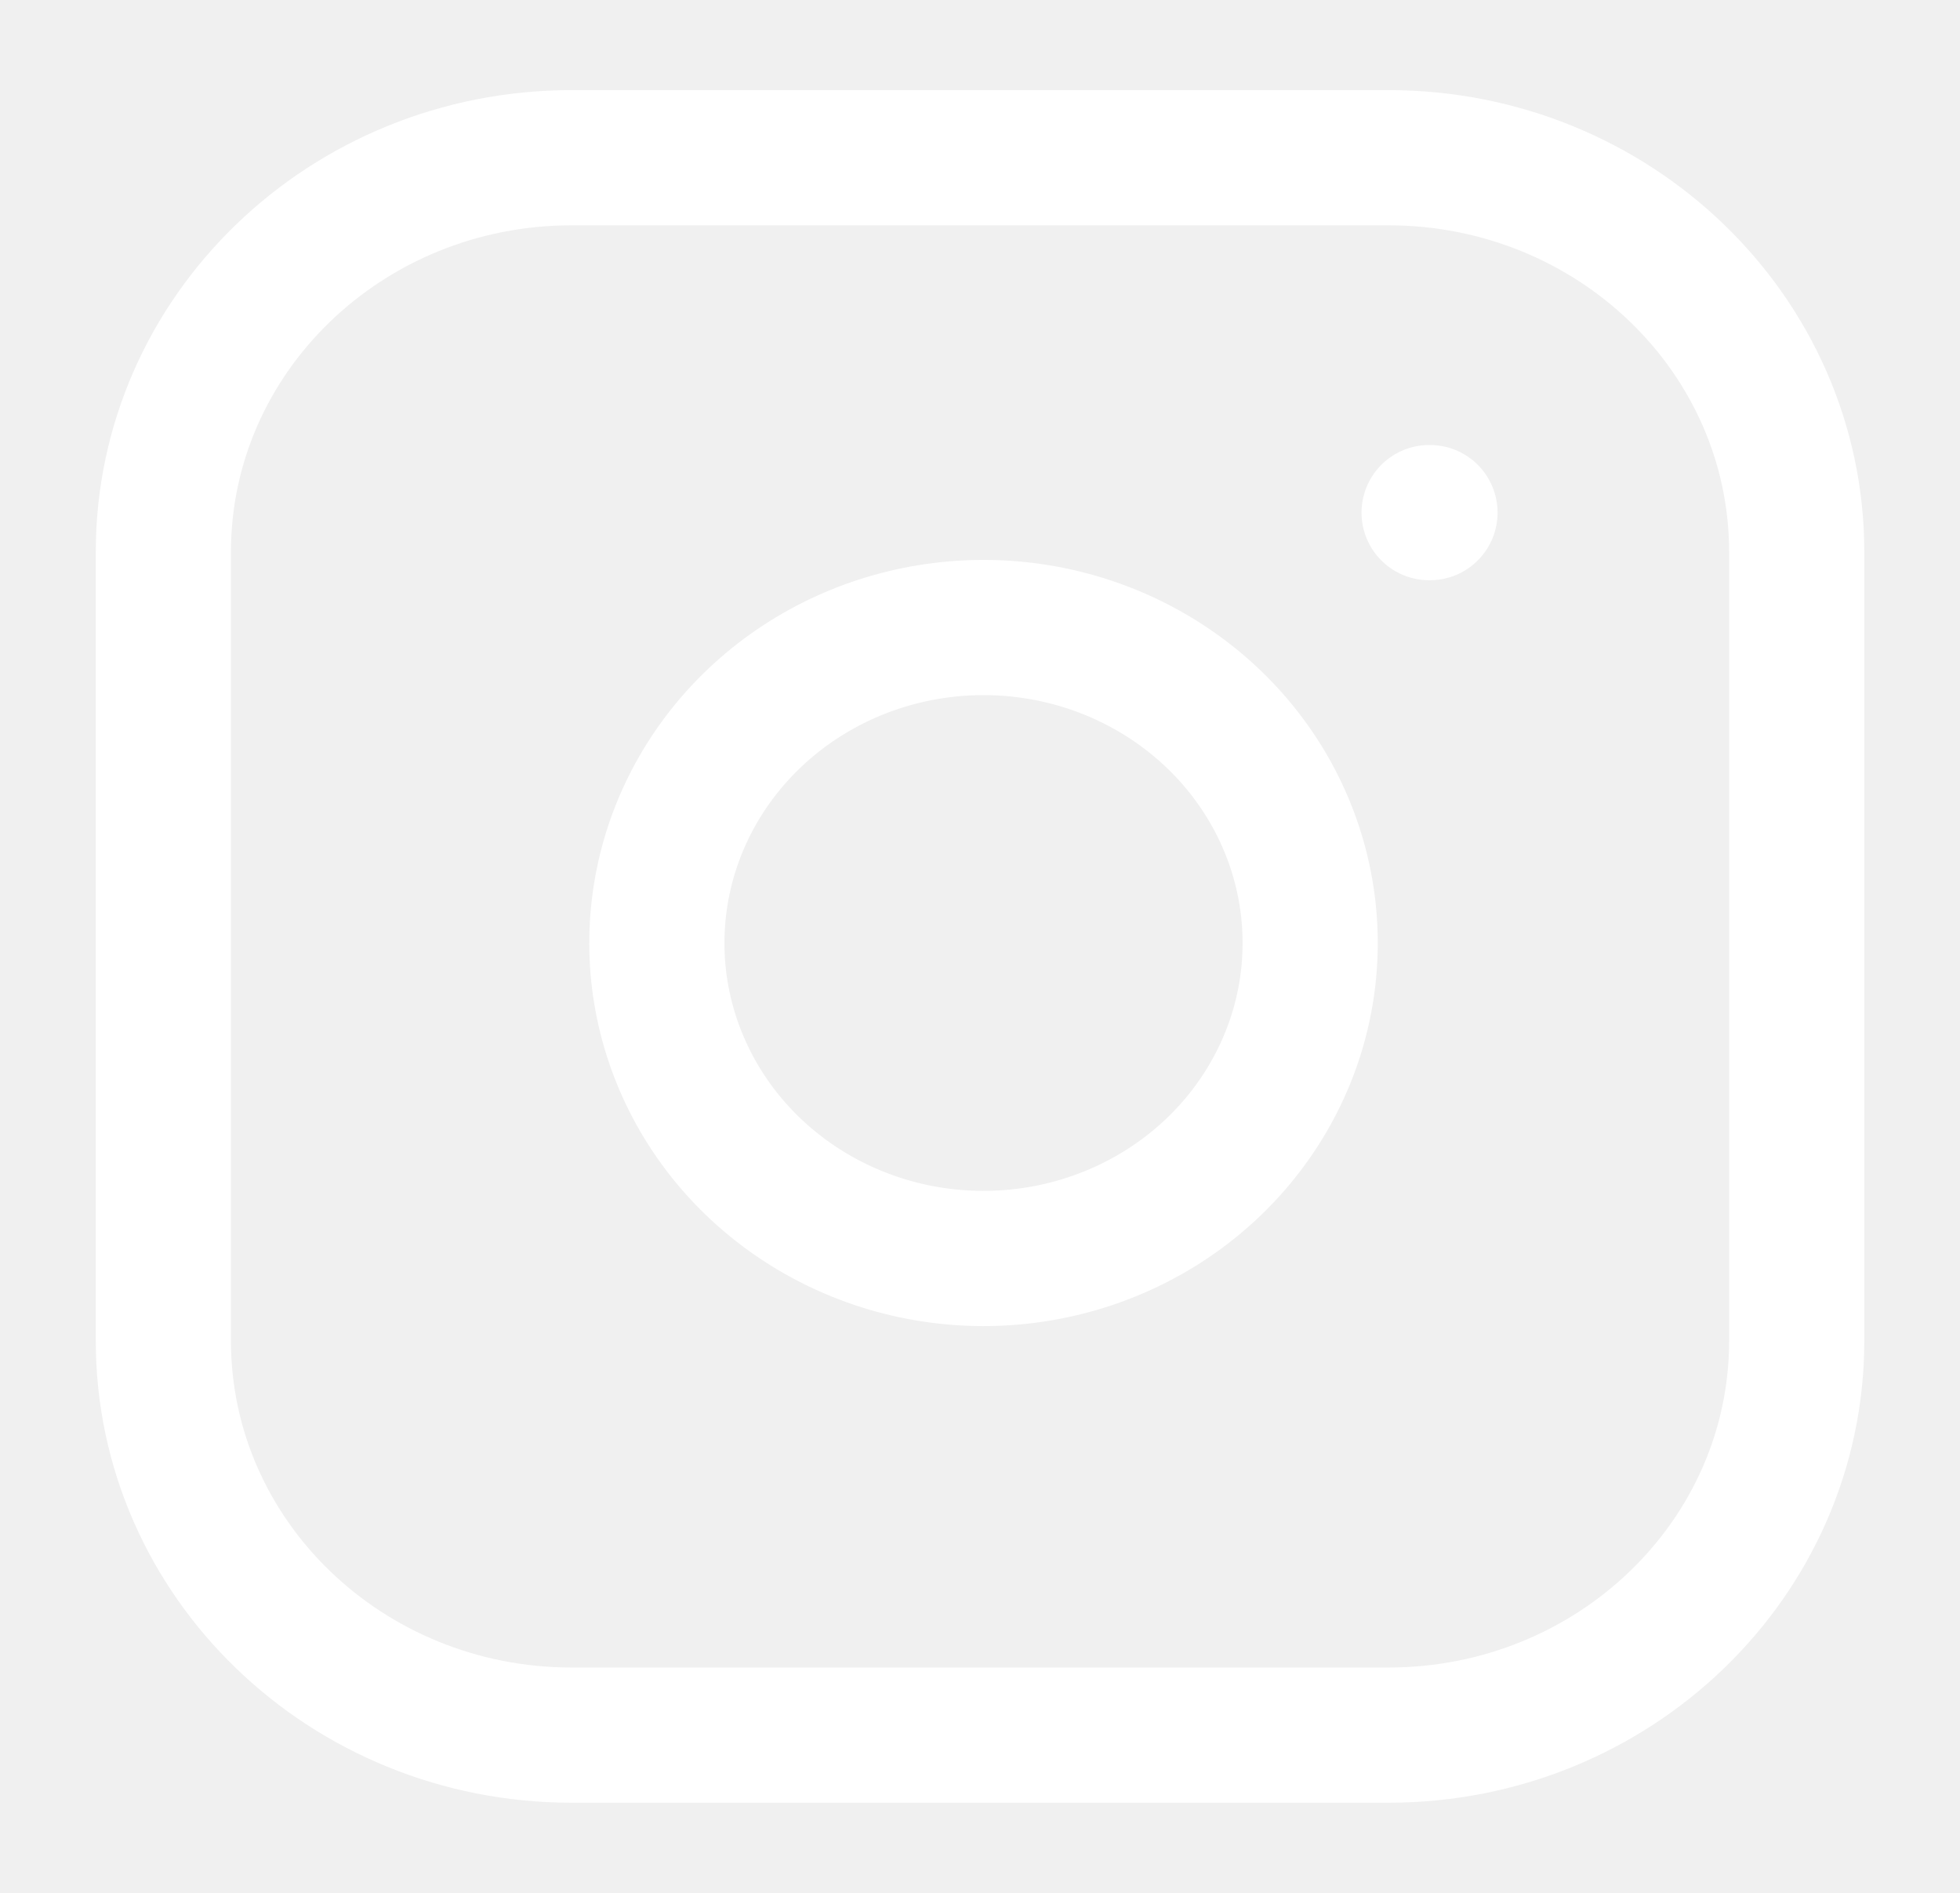
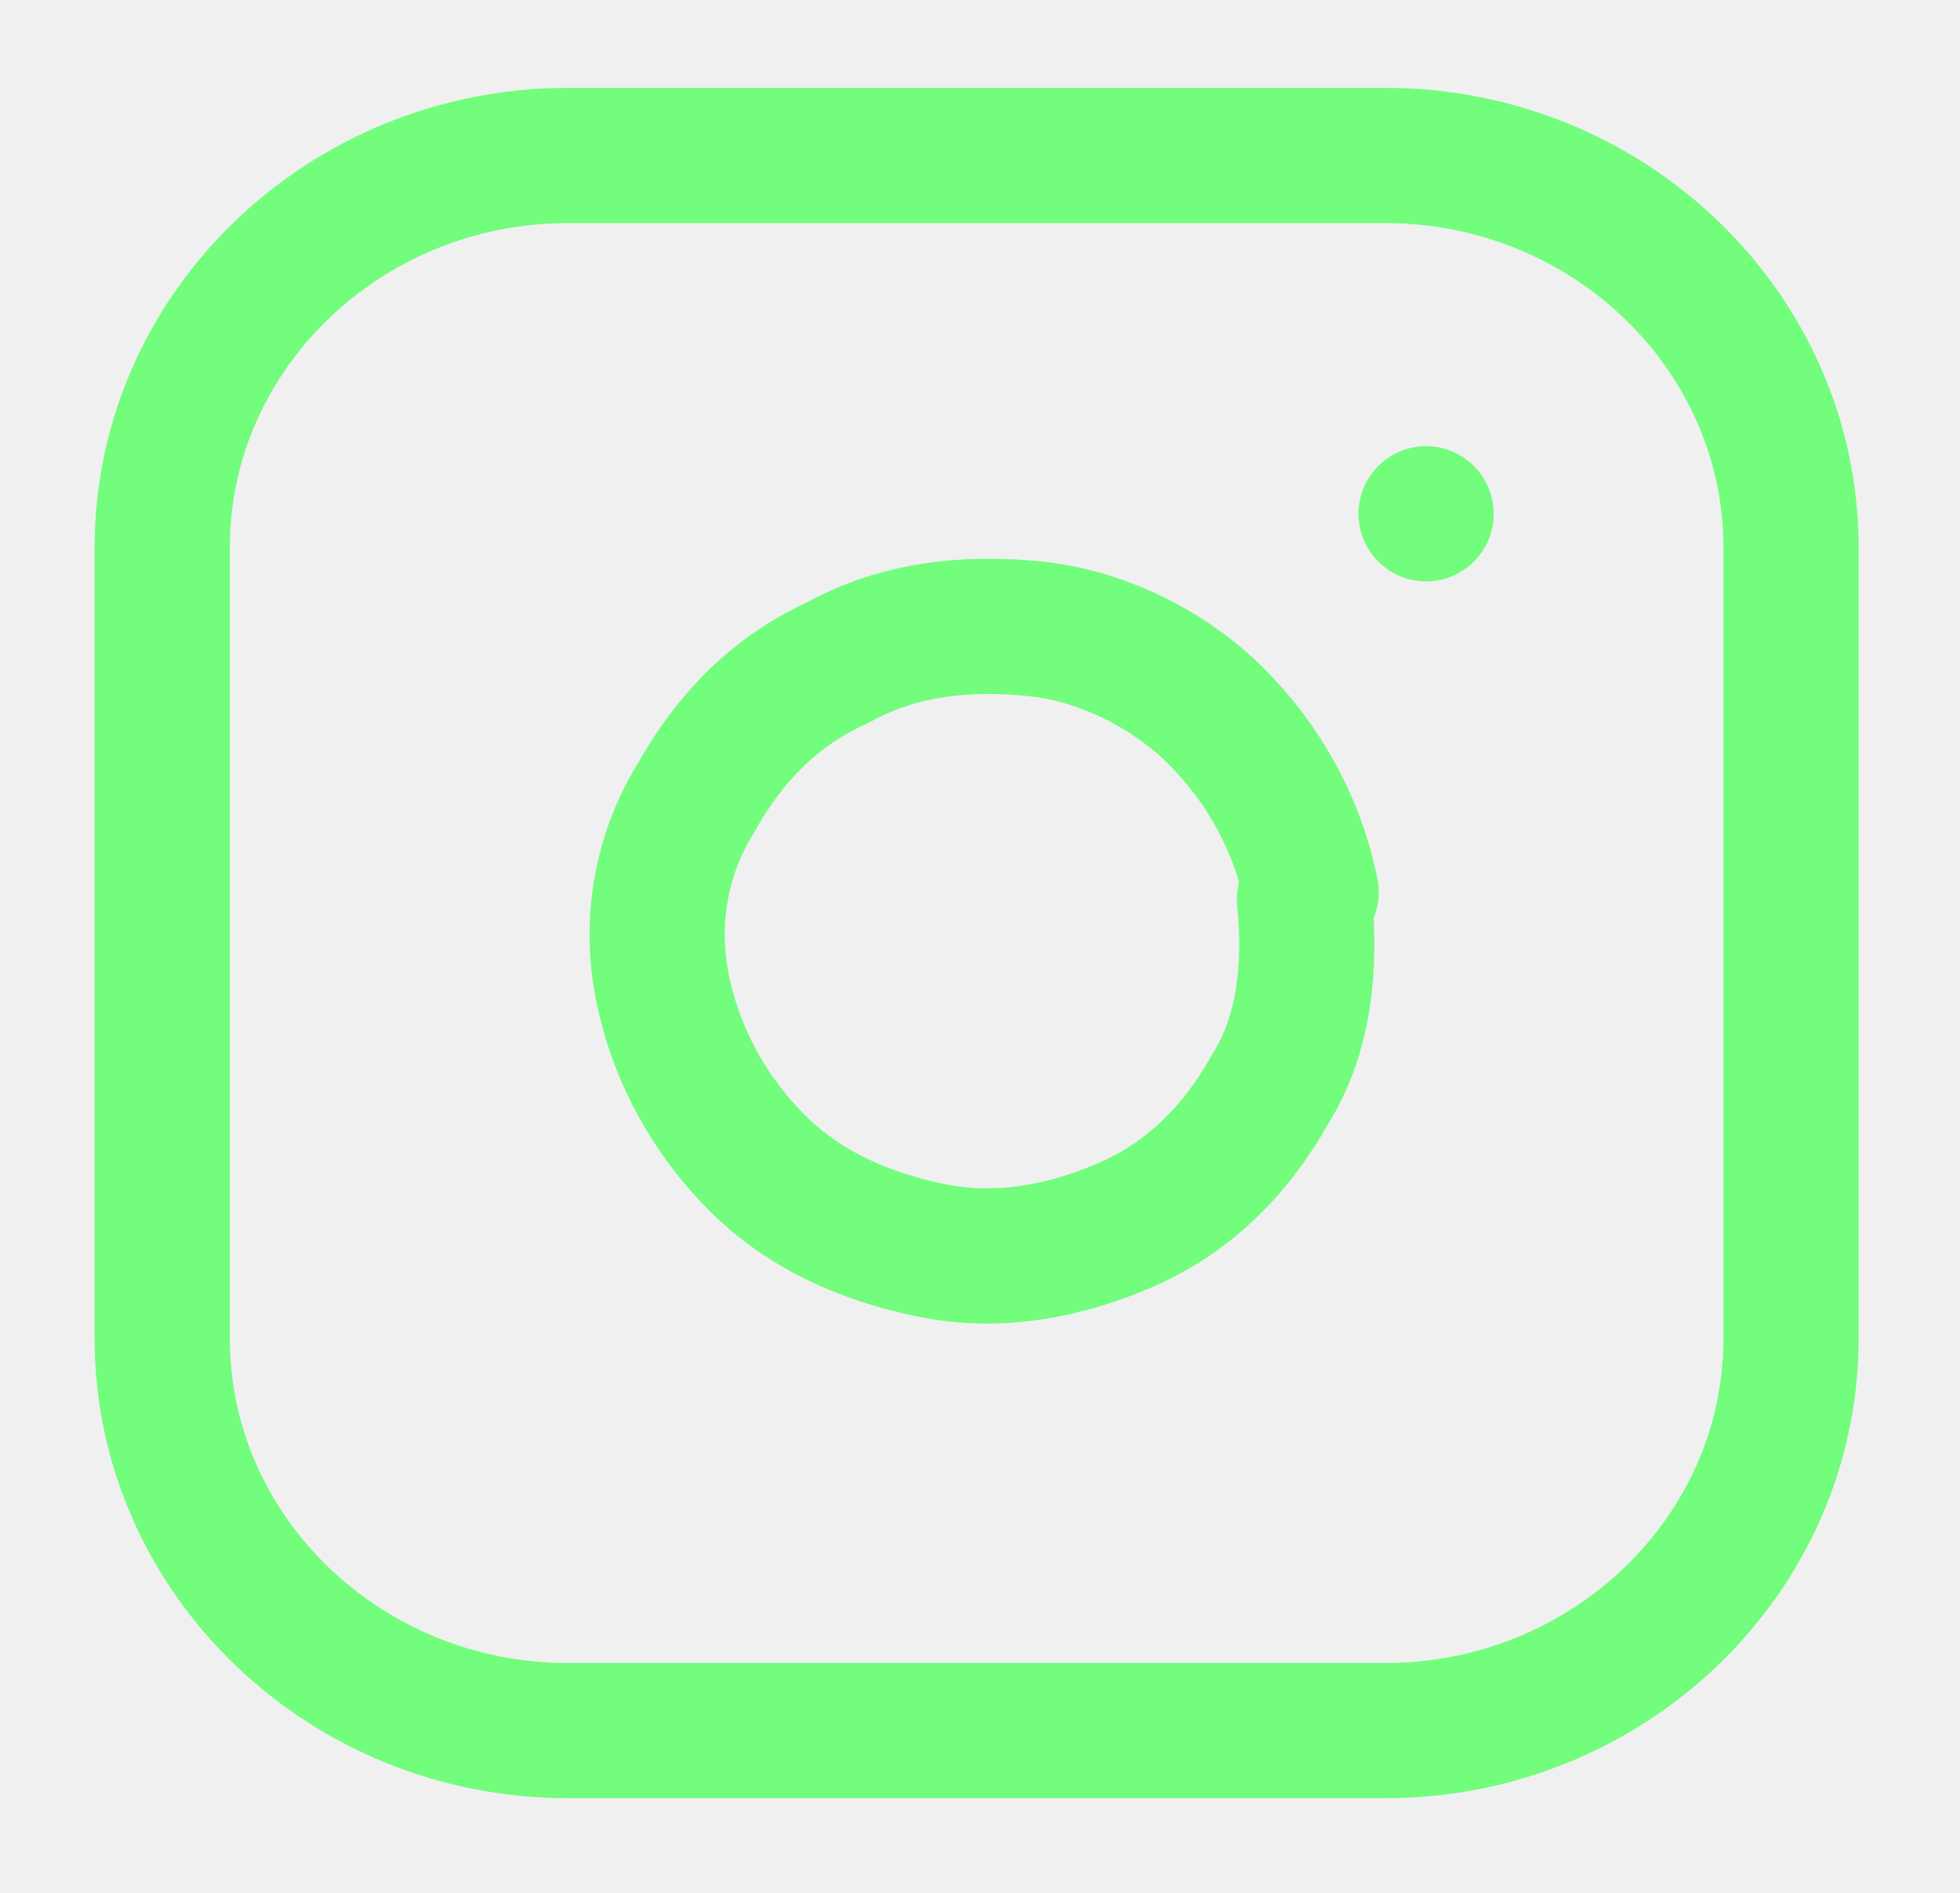
- <svg xmlns="http://www.w3.org/2000/svg" width="29" height="28" viewBox="0 0 29 28" fill="none">
-   <path d="M20.542 2.333H8.459C5.122 2.333 2.417 4.945 2.417 8.167V19.833C2.417 23.055 5.122 25.667 8.459 25.667H20.542C23.879 25.667 26.584 23.055 26.584 19.833V8.167C26.584 4.945 23.879 2.333 20.542 2.333Z" stroke="white" stroke-width="2" stroke-linecap="round" stroke-linejoin="round" />
-   <path d="M19.333 13.265C19.482 14.236 19.311 15.228 18.842 16.099C18.374 16.97 17.633 17.677 16.725 18.118C15.817 18.559 14.788 18.713 13.784 18.557C12.78 18.401 11.853 17.943 11.134 17.249C10.415 16.555 9.942 15.66 9.78 14.691C9.619 13.722 9.778 12.728 10.235 11.851C10.692 10.975 11.424 10.259 12.326 9.807C13.228 9.355 14.255 9.189 15.261 9.333C16.287 9.48 17.236 9.942 17.97 10.65C18.703 11.358 19.181 12.275 19.333 13.265Z" stroke="white" stroke-width="2" stroke-linecap="round" stroke-linejoin="round" />
-   <path d="M21.145 7.583H21.158" stroke="white" stroke-width="2" stroke-linecap="round" stroke-linejoin="round" />
+ <svg xmlns="http://www.w3.org/2000/svg" id="Layer_1" version="1.1" viewBox="0 0 29 28">
+   <defs>
+     <style>
+       .st0 {
+         fill: none;
+         stroke: #72fd7d;
+         stroke-linecap: round;
+         stroke-linejoin: round;
+         stroke-width: 2px;
+       }
+     </style>
+   </defs>
+   <path class="st0" d="M20.5,2.3h-12.1c-3.3,0-6,2.6-6,5.8v11.7c0,3.2,2.7,5.8,6,5.8h12.1c3.3,0,6-2.6,6-5.8v-11.7c0-3.2-2.7-5.8-6-5.8Z" />
+   <path class="st0" d="M19.3,13.3c.1,1,0,2-.5,2.8-.5.9-1.2,1.6-2.1,2-.9.4-1.9.6-2.9.4-1-.2-1.9-.6-2.6-1.3-.7-.7-1.2-1.6-1.4-2.6-.2-1,0-2,.5-2.8.5-.9,1.2-1.6,2.1-2,.9-.5,1.9-.6,2.9-.5,1,.1,2,.6,2.7,1.3.7.7,1.2,1.6,1.4,2.6Z" />
+   <path class="st0" d="M21.1,7.6h0" />
</svg>
